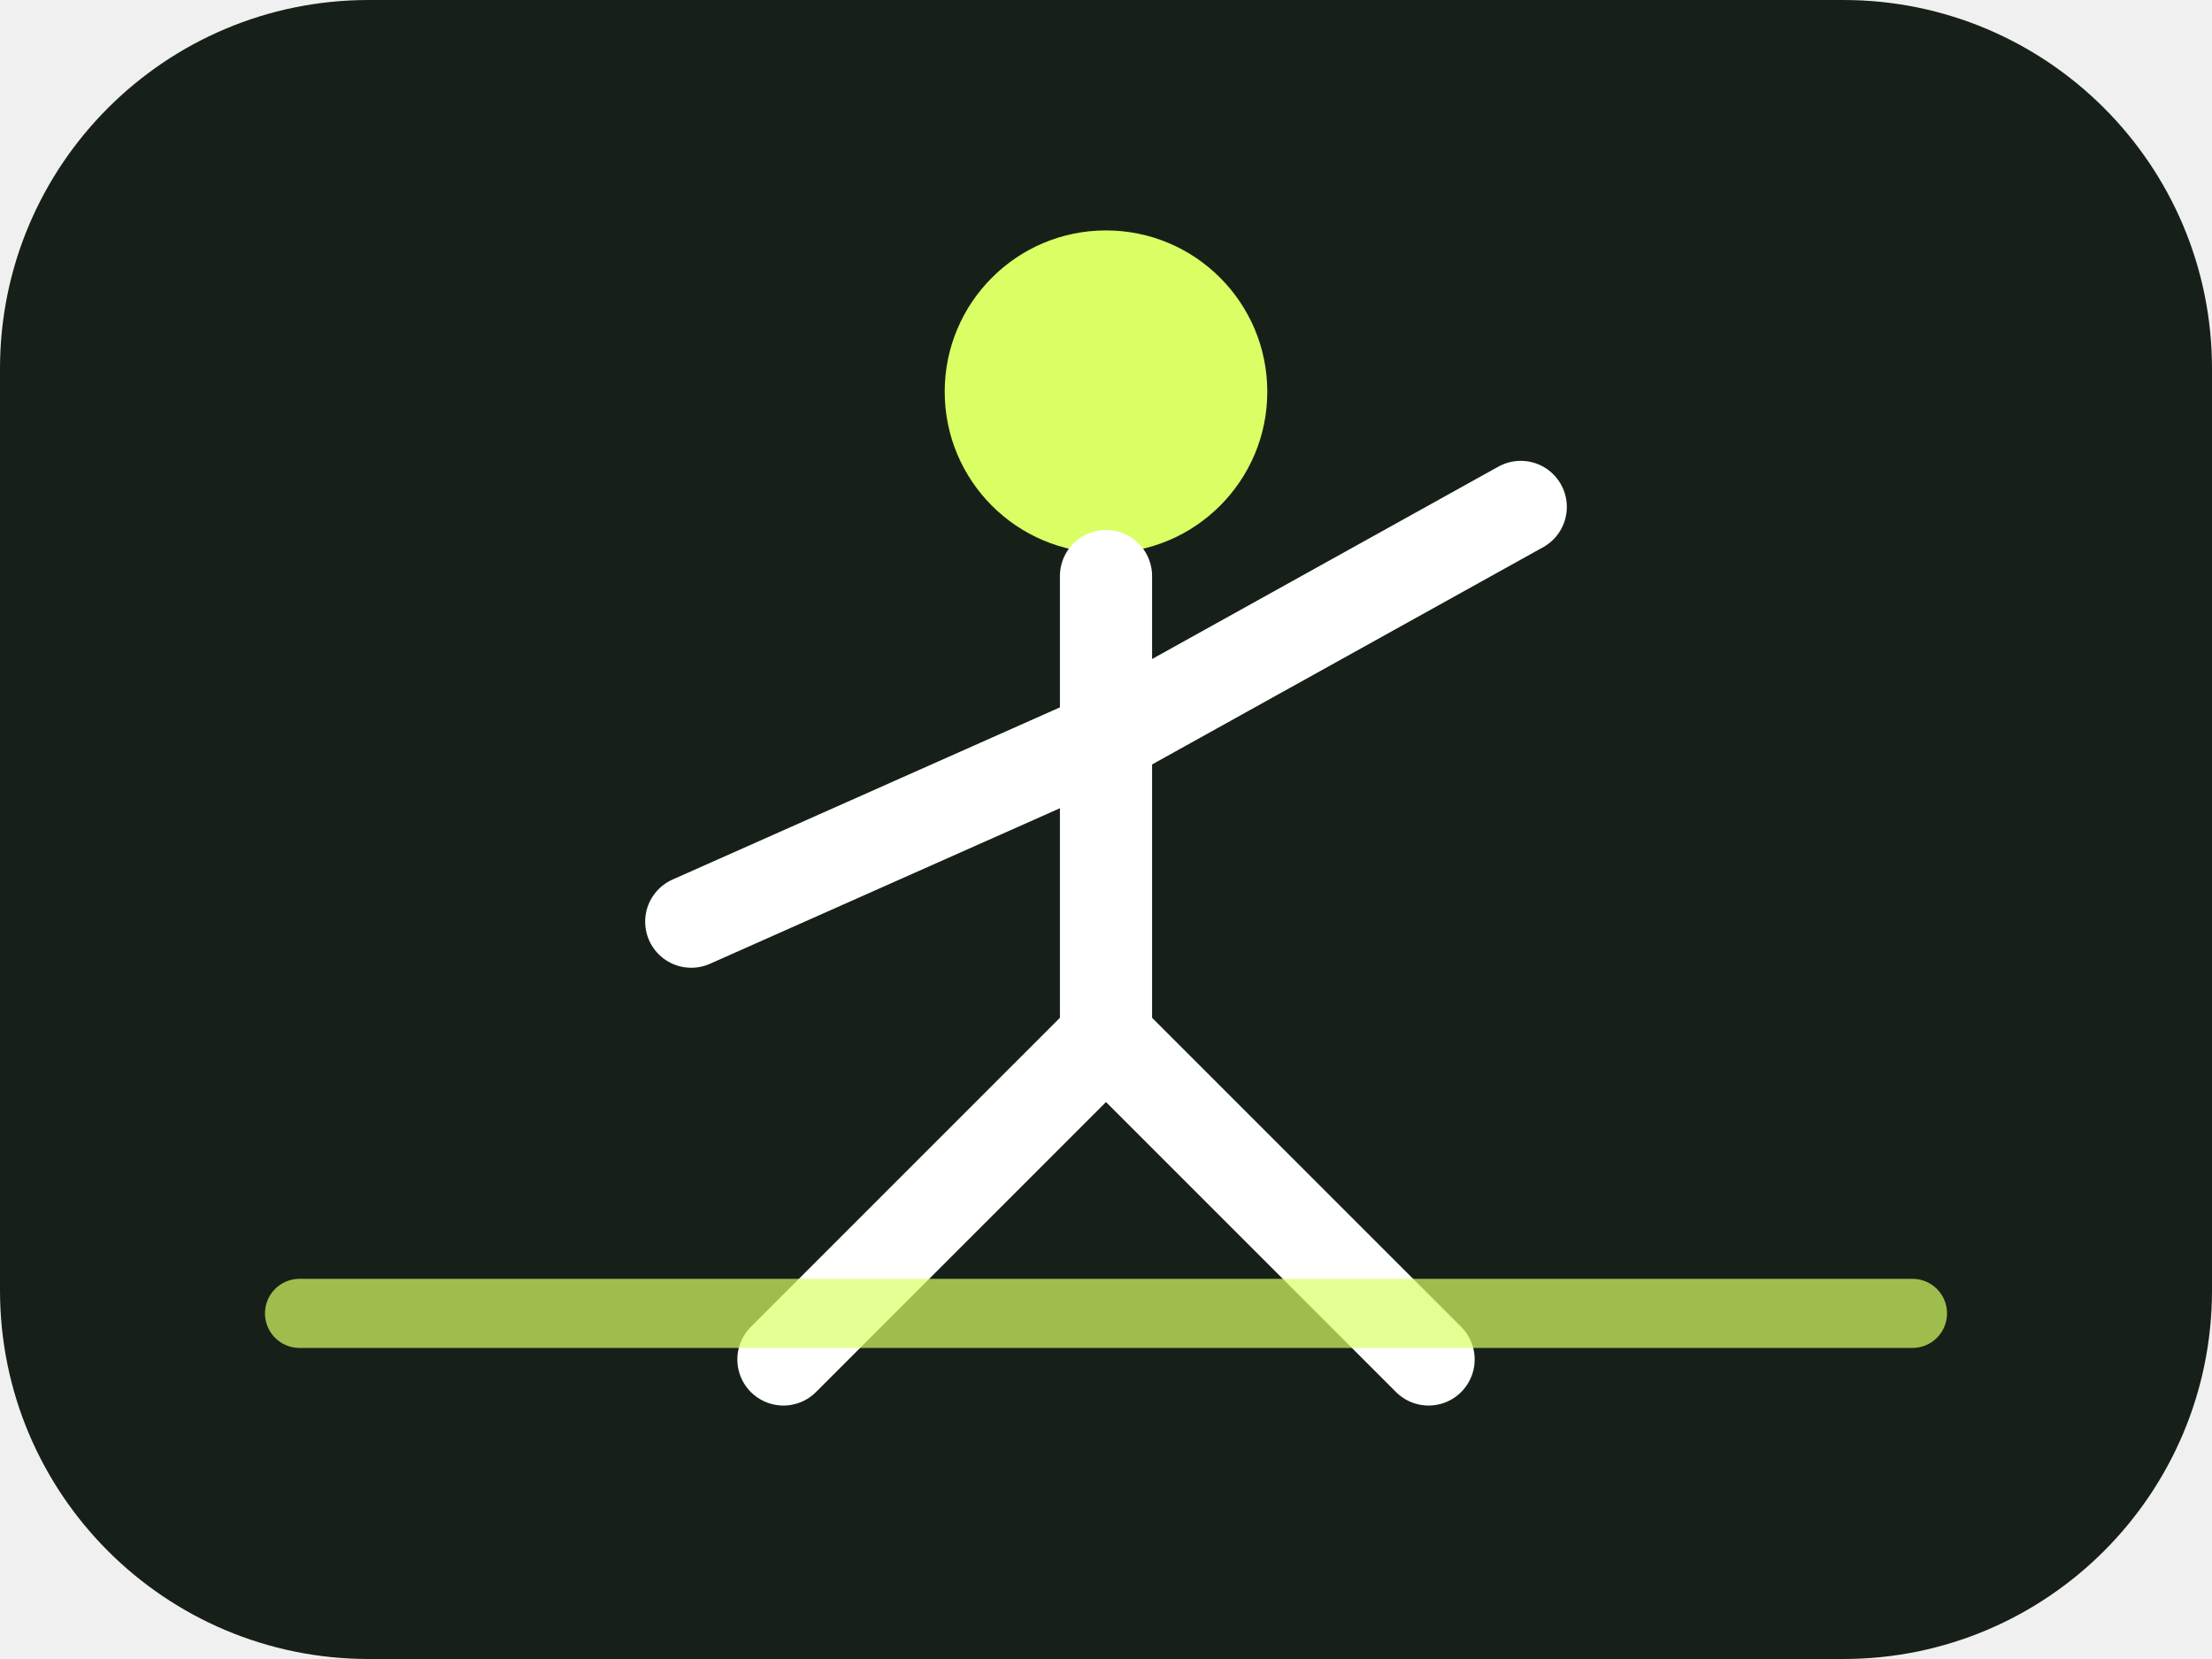
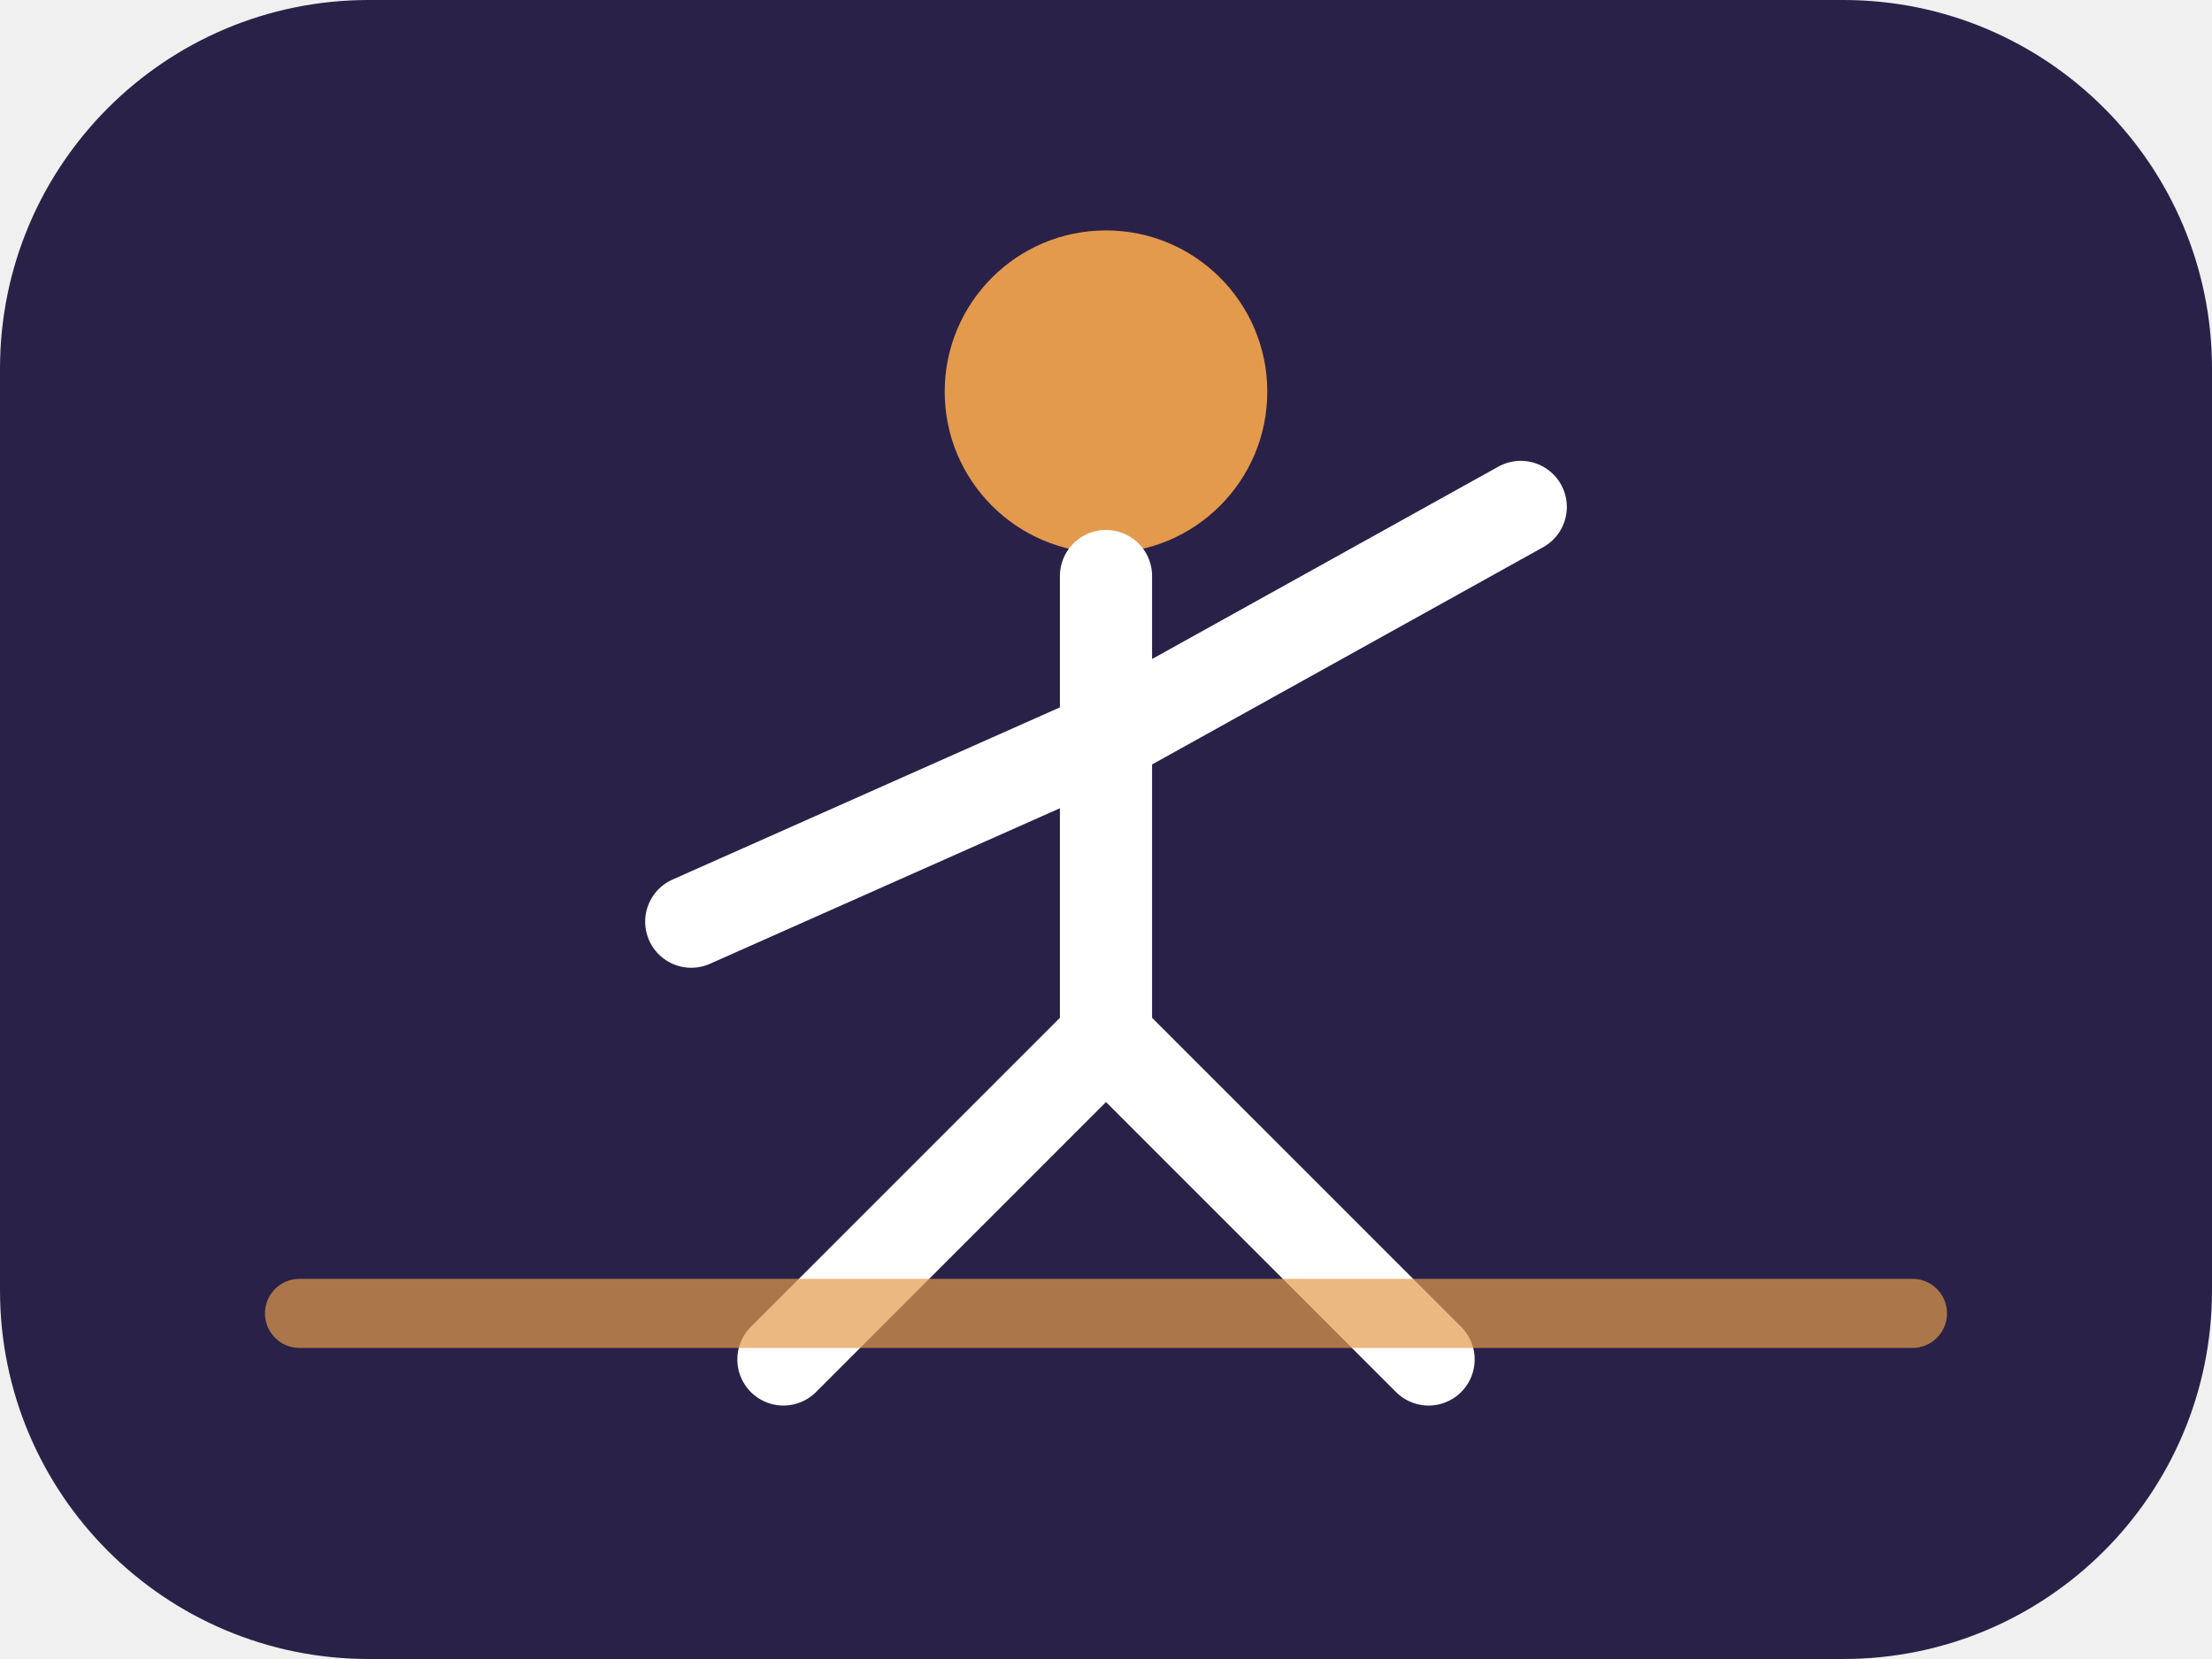
<svg xmlns="http://www.w3.org/2000/svg" viewBox="0 0 96 72" role="img" aria-label="Mobilite hareket önizlemesi">
-   <rect width="96" height="72" rx="16" fill="#172018" />
-   <circle cx="48" cy="17" r="7" fill="#d9ff64" />
+   <rect width="96" height="72" rx="16" fill="#2a2148" />
+   <circle cx="48" cy="17" r="7" fill="#e39a4d" />
  <path d="M48 25v20m0-13-18 8m18-8 18-10m-18 23-14 14m14-14 14 14" fill="none" stroke="#fff" stroke-width="4" stroke-linecap="round" stroke-linejoin="round">
    <animateTransform attributeName="transform" type="rotate" values="0 48 38;-7 48 38;0 48 38" dur="1.4s" repeatCount="indefinite" />
  </path>
-   <path d="M13 57h70" stroke="#d9ff64" stroke-width="3" stroke-linecap="round" opacity=".7" />
+   <path d="M13 57h70" stroke="#e39a4d" stroke-width="3" stroke-linecap="round" opacity=".7" />
</svg>
